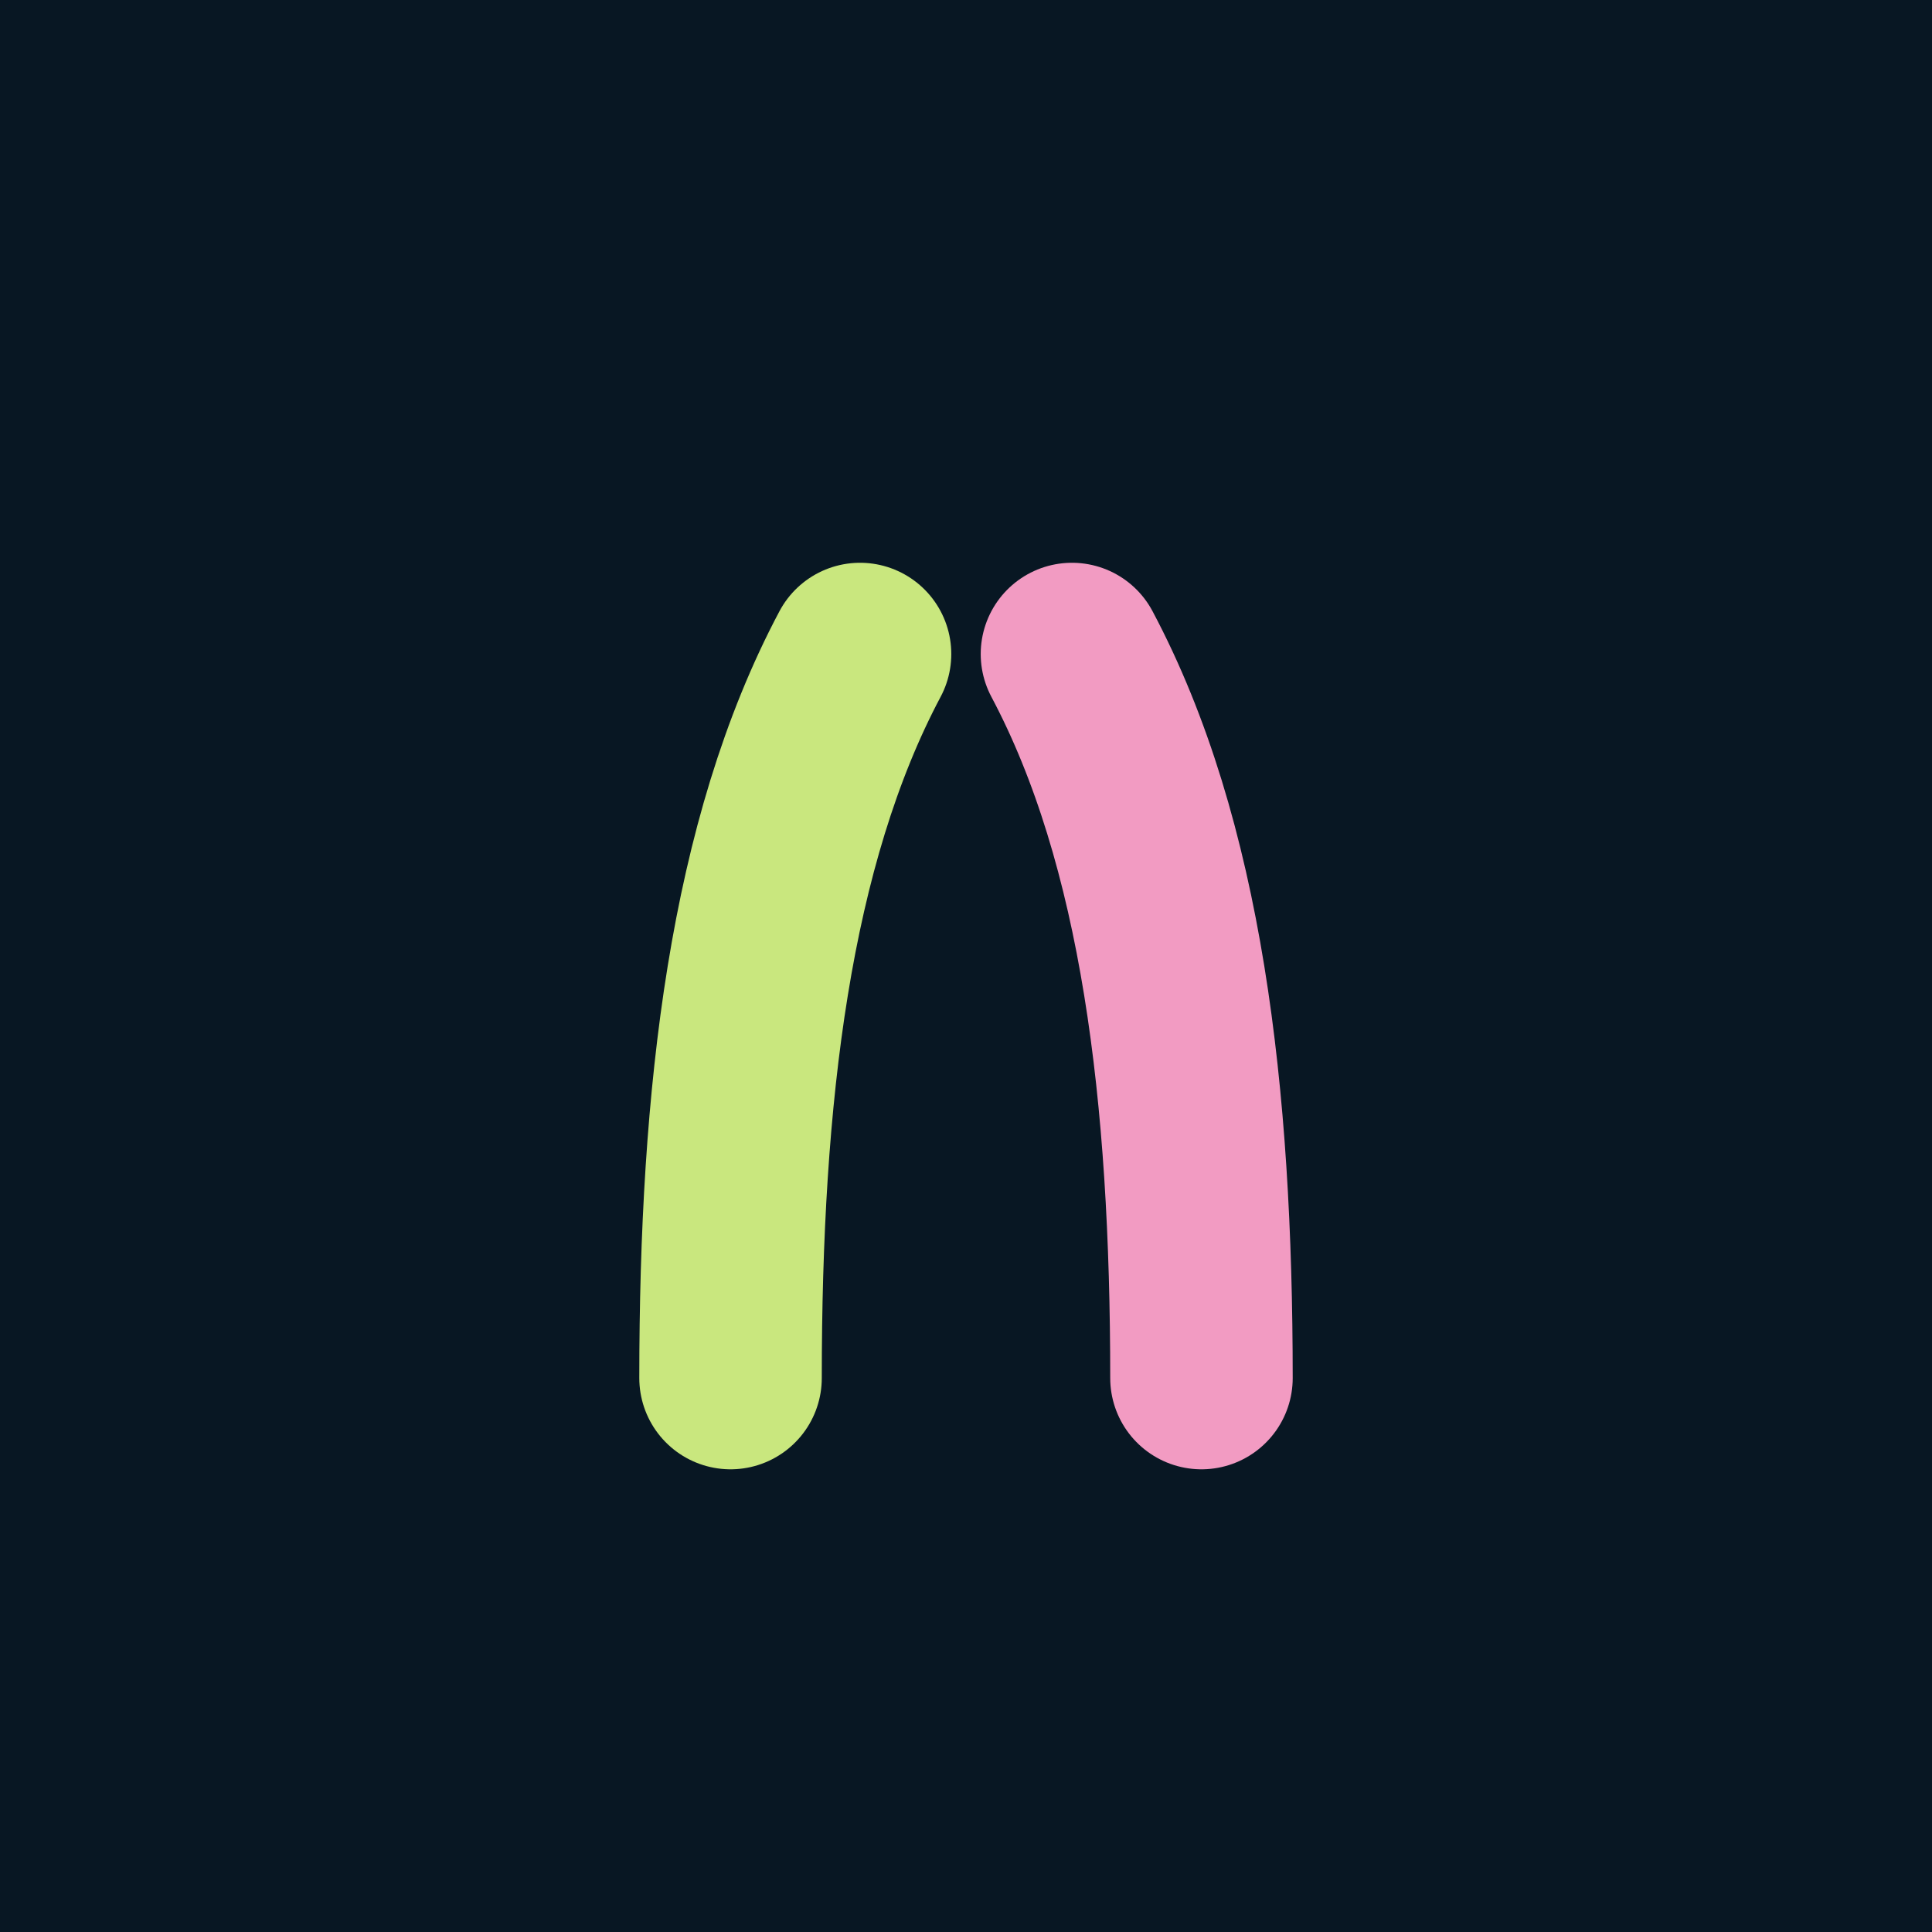
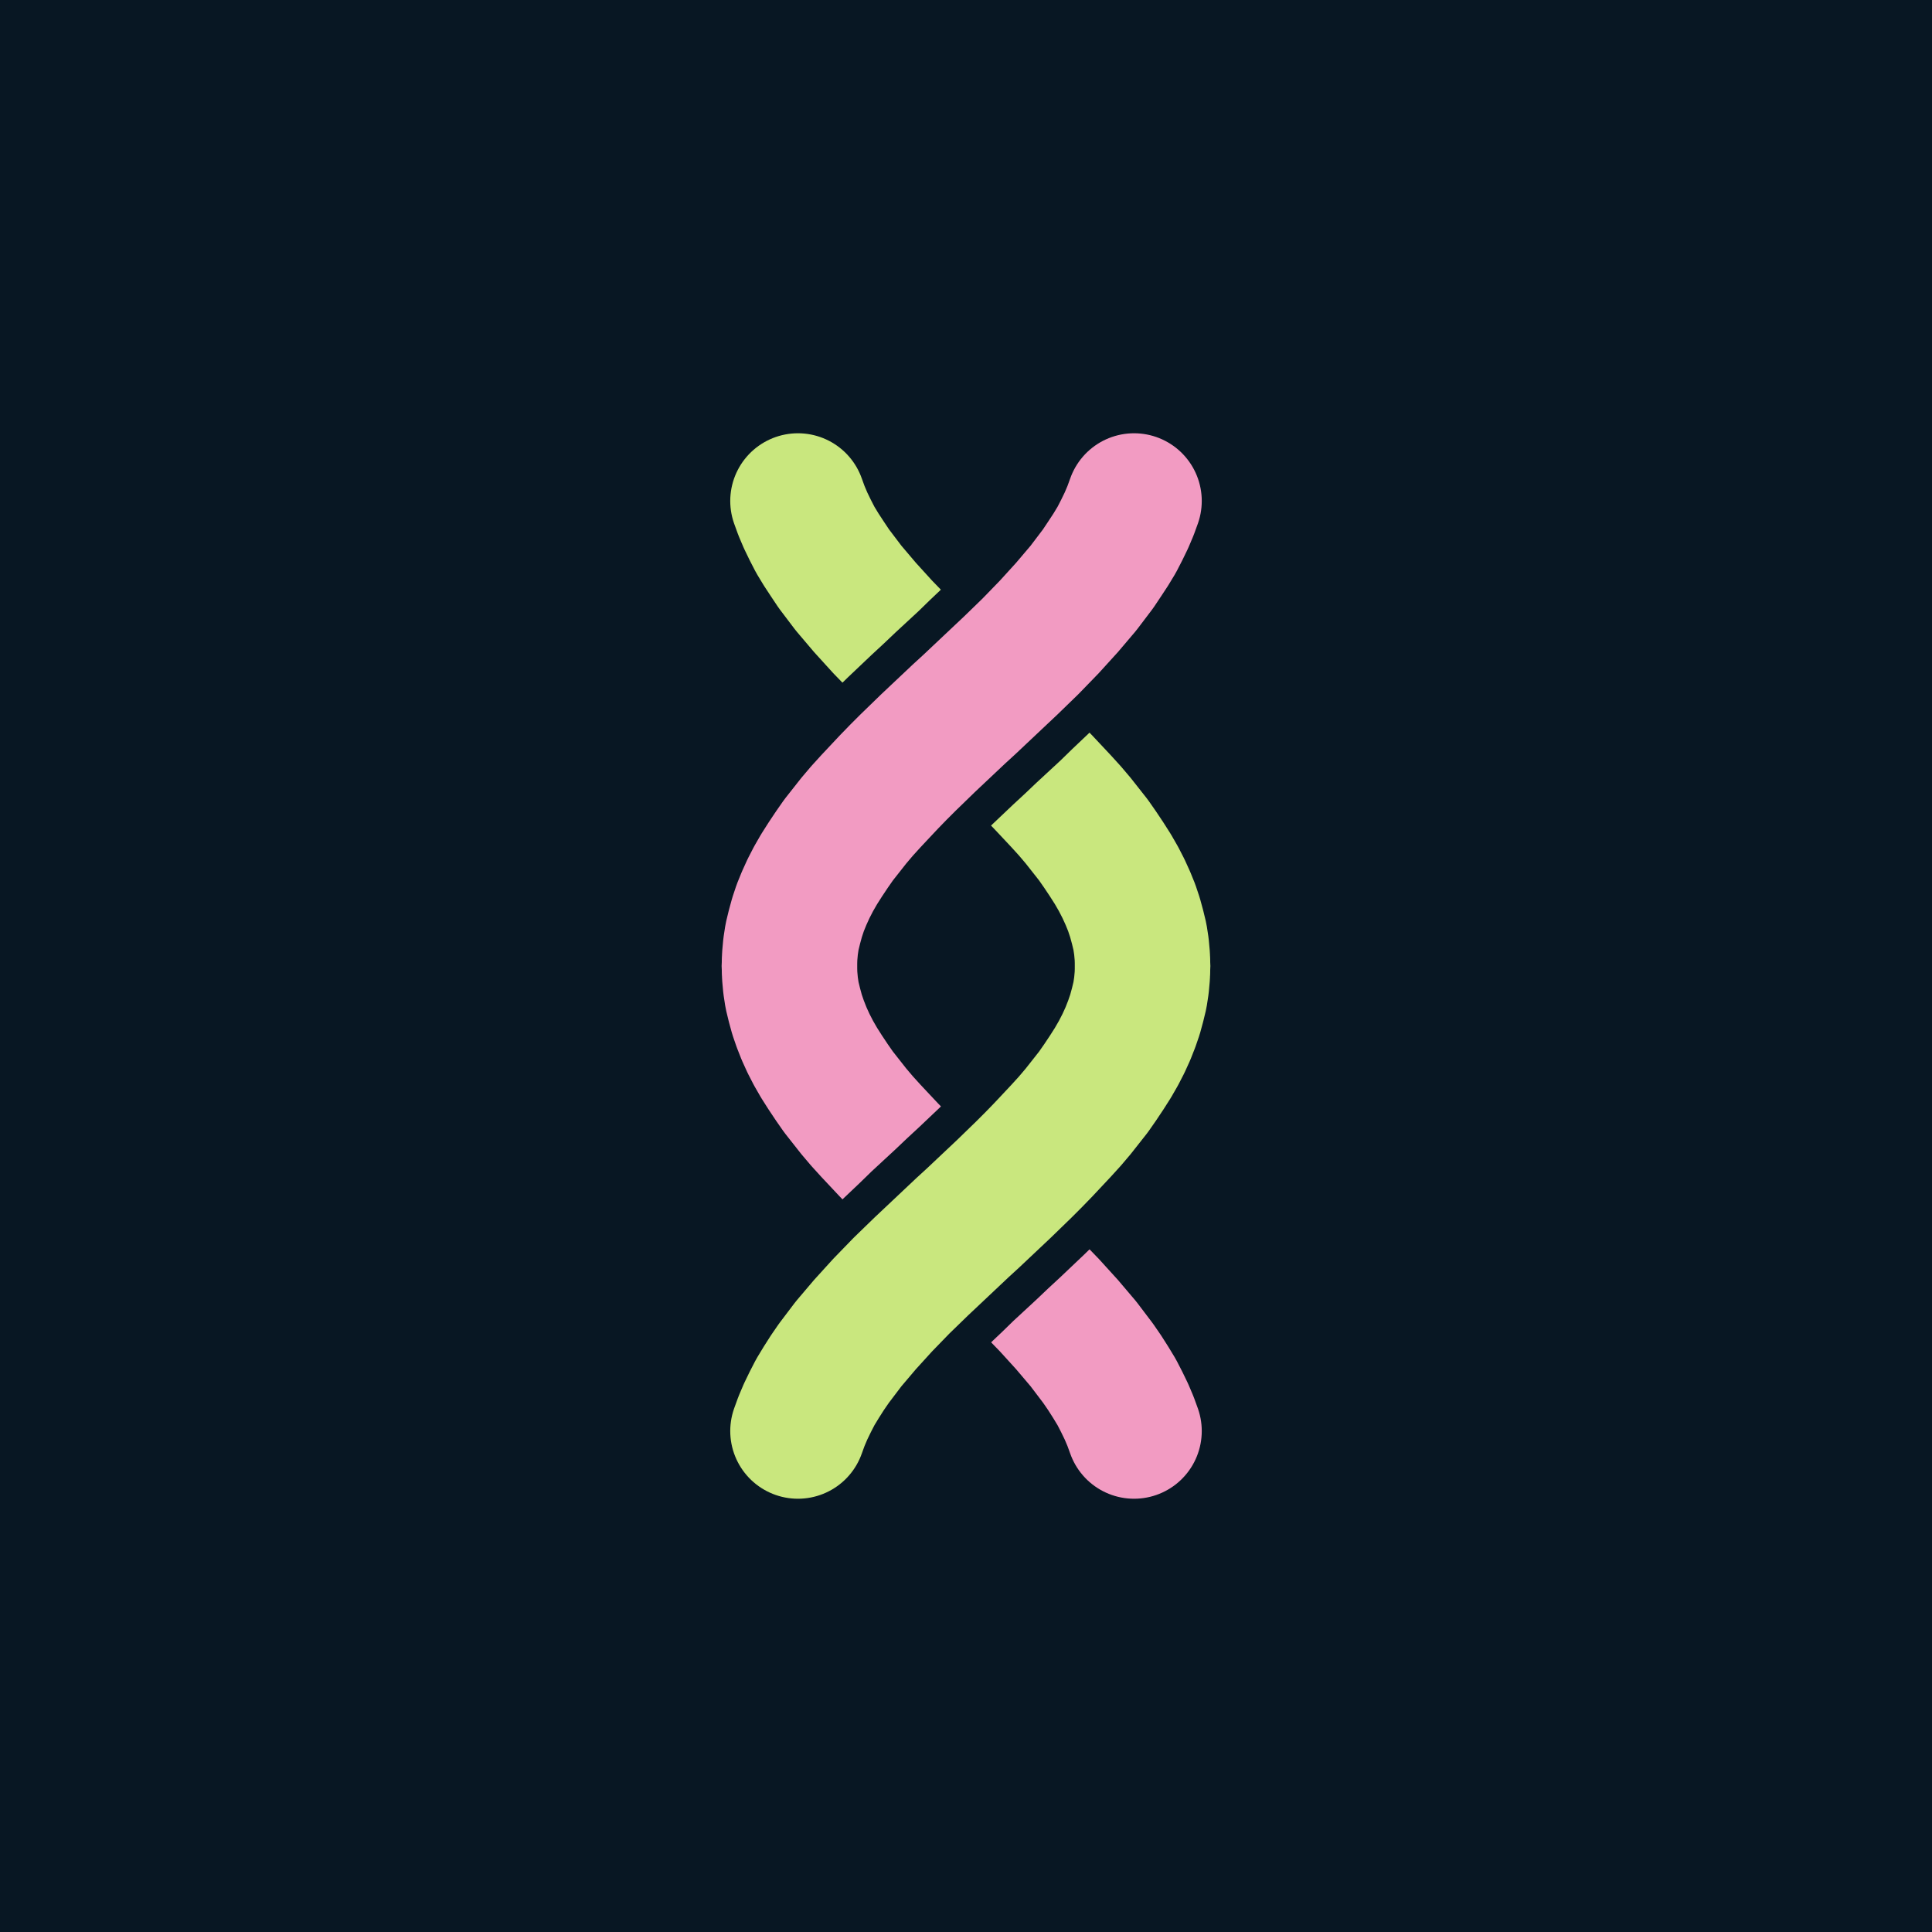
<svg xmlns="http://www.w3.org/2000/svg" viewBox="0 0 512 512" role="img" aria-label="Pipos Fitness">
  <rect width="512" height="512" fill="#081723" />
  <g transform="translate(256 256) scale(.78) translate(-256 -256)">
-     <path d="M176 396 C176 300 186 214 220 150" fill="none" stroke="#C9E77E" stroke-width="62" stroke-linecap="round" stroke-linejoin="round" />
-     <path d="M336 396 C336 300 326 214 292 150" fill="none" stroke="#F29BC2" stroke-width="62" stroke-linecap="round" stroke-linejoin="round" />
+     <g transform="rotate(-90 256 256)">
+       <path d="M98.0 313.1 L101.3 311.9 L104.6 310.5 L107.9 308.9 L111.2 307.2 L114.5 305.2 L117.8 303.1 L121.0 300.9 L124.3 298.4 L127.6 295.9 L130.9 293.1 L134.2 290.3 L137.5 287.3 L140.8 284.3 L144.1 281.1 L147.4 277.9 L150.7 274.5 L154.0 271.1 L157.2 267.7 L160.5 264.2 L163.8 260.7 L167.1 257.2 L170.4 253.6 L173.7 250.1 L177.0 246.6 L180.3 243.1 L183.6 239.7 L186.9 236.3 L190.2 233.0 L193.5 229.8 L196.8 226.7 L200.0 223.7 L203.3 220.7 L206.6 217.9 L209.9 215.3 L213.2 212.7 L216.5 210.4 L219.8 208.2 L223.1 206.1 L226.4 204.2 L229.7 202.5 L233.0 201.0 L236.3 199.7 L239.5 198.6 L242.8 197.7 L246.1 196.9 L249.4 196.4 L252.7 196.1 L256.0 196.0" fill="none" stroke="#F29BC2" stroke-width="46" stroke-linecap="round" stroke-linejoin="round" />
+       <path d="M138.4 225.5 L142.1 229.0 L145.8 232.6 L149.6 236.3 L153.3 240.2 L157.0 244.1 L160.8 248.0 L164.5 252.0 L168.2 256.0 L172.0 260.0 L175.7 264.0 L179.4 267.9 L183.1 271.8 L186.9 275.7 L190.6 279.4 L194.3 283.0 L198.1 286.5" fill="none" stroke="#081723" stroke-width="70" stroke-linecap="butt" />
+       <path d="M98.0 198.9 L101.3 200.1 L104.6 201.5 L107.9 203.1 L111.2 204.8 L114.5 206.8 L117.8 208.9 L121.0 211.1 L124.3 213.6 L127.6 216.1 L130.9 218.9 L134.2 221.7 L137.5 224.7 L140.8 227.7 L144.1 230.9 L147.4 234.1 L150.7 237.5 L154.0 240.9 L157.2 244.3 L160.5 247.8 L163.8 251.3 L167.1 254.8 L170.4 258.4 L173.7 261.9 L177.0 265.4 L180.3 268.9 L183.6 272.3 L186.9 275.7 L190.2 279.0 L193.5 282.2 L196.8 285.3 L200.0 288.3 L203.3 291.3 L206.6 294.1 L209.9 296.7 L213.2 299.3 L216.5 301.6 L219.8 303.8 L223.1 305.9 L226.4 307.8 L229.7 309.5 L233.0 311.0 L236.3 312.3 L239.5 313.4 L242.8 314.3 L246.1 315.1 L249.4 315.6 L252.7 315.9 L256.0 316.0" fill="none" stroke="#C9E77E" stroke-width="46" stroke-linecap="round" stroke-linejoin="round" />
+       <path d="M256.0 316.0 L259.3 315.9 L262.6 315.6 L265.9 315.1 L269.2 314.3 L272.5 313.4 L275.8 312.3 L279.0 311.0 L282.3 309.5 L285.6 307.8 L288.9 305.9 L292.2 303.8 L295.5 301.6 L298.8 299.3 L302.1 296.7 L305.4 294.1 L308.7 291.3 L312.0 288.3 L315.2 285.3 L318.5 282.2 L321.8 279.0 L325.1 275.7 L328.4 272.3 L331.7 268.9 L335.0 265.4 L338.3 261.9 L341.6 258.4 L344.9 254.8 L348.2 251.3 L351.5 247.8 L354.8 244.3 L358.0 240.9 L361.3 237.5 L364.6 234.1 L367.9 230.9 L371.2 227.7 L374.5 224.7 L377.8 221.7 L381.1 218.9 L384.4 216.1 L387.7 213.6 L391.0 211.1 L394.3 208.9 L397.5 206.8 L400.8 204.8 L404.1 203.1 L407.4 201.5 L410.7 200.1 L414.0 198.9" fill="none" stroke="#C9E77E" stroke-width="46" stroke-linecap="round" stroke-linejoin="round" />
+       <path d="M313.9 225.5 L317.7 229.0 L321.4 232.6 L325.1 236.3 L328.9 240.2 L332.6 244.1 L336.3 248.0 L340.0 252.0 L343.8 256.0 L347.5 260.0 L351.2 264.0 L355.0 267.9 L358.7 271.8 L362.4 275.7 L366.2 279.4 L369.9 283.0 L373.6 286.5" fill="none" stroke="#081723" stroke-width="70" stroke-linecap="butt" />
+       <path d="M256.0 196.0 L259.3 196.1 L262.6 196.4 L265.9 196.9 L269.2 197.7 L272.5 198.6 L275.8 199.7 L279.0 201.0 L282.3 202.5 L285.6 204.2 L288.9 206.1 L292.2 208.2 L295.5 210.4 L298.8 212.7 L302.1 215.3 L305.4 217.9 L308.7 220.7 L312.0 223.7 L315.2 226.7 L318.5 229.8 L321.8 233.0 L325.1 236.3 L328.4 239.7 L331.7 243.1 L335.0 246.6 L338.3 250.1 L341.6 253.6 L344.9 257.2 L348.2 260.7 L351.5 264.2 L354.8 267.7 L358.0 271.1 L361.3 274.5 L364.6 277.9 L367.9 281.1 L371.2 284.3 L374.5 287.3 L377.8 290.3 L381.1 293.1 L384.4 295.9 L387.7 298.4 L391.0 300.9 L394.3 303.1 L397.5 305.2 L400.8 307.2 L404.1 308.9 L407.4 310.5 L410.7 311.9 L414.0 313.1" fill="none" stroke="#F29BC2" stroke-width="46" stroke-linecap="round" stroke-linejoin="round" />
+     </g>
  </g>
</svg>
